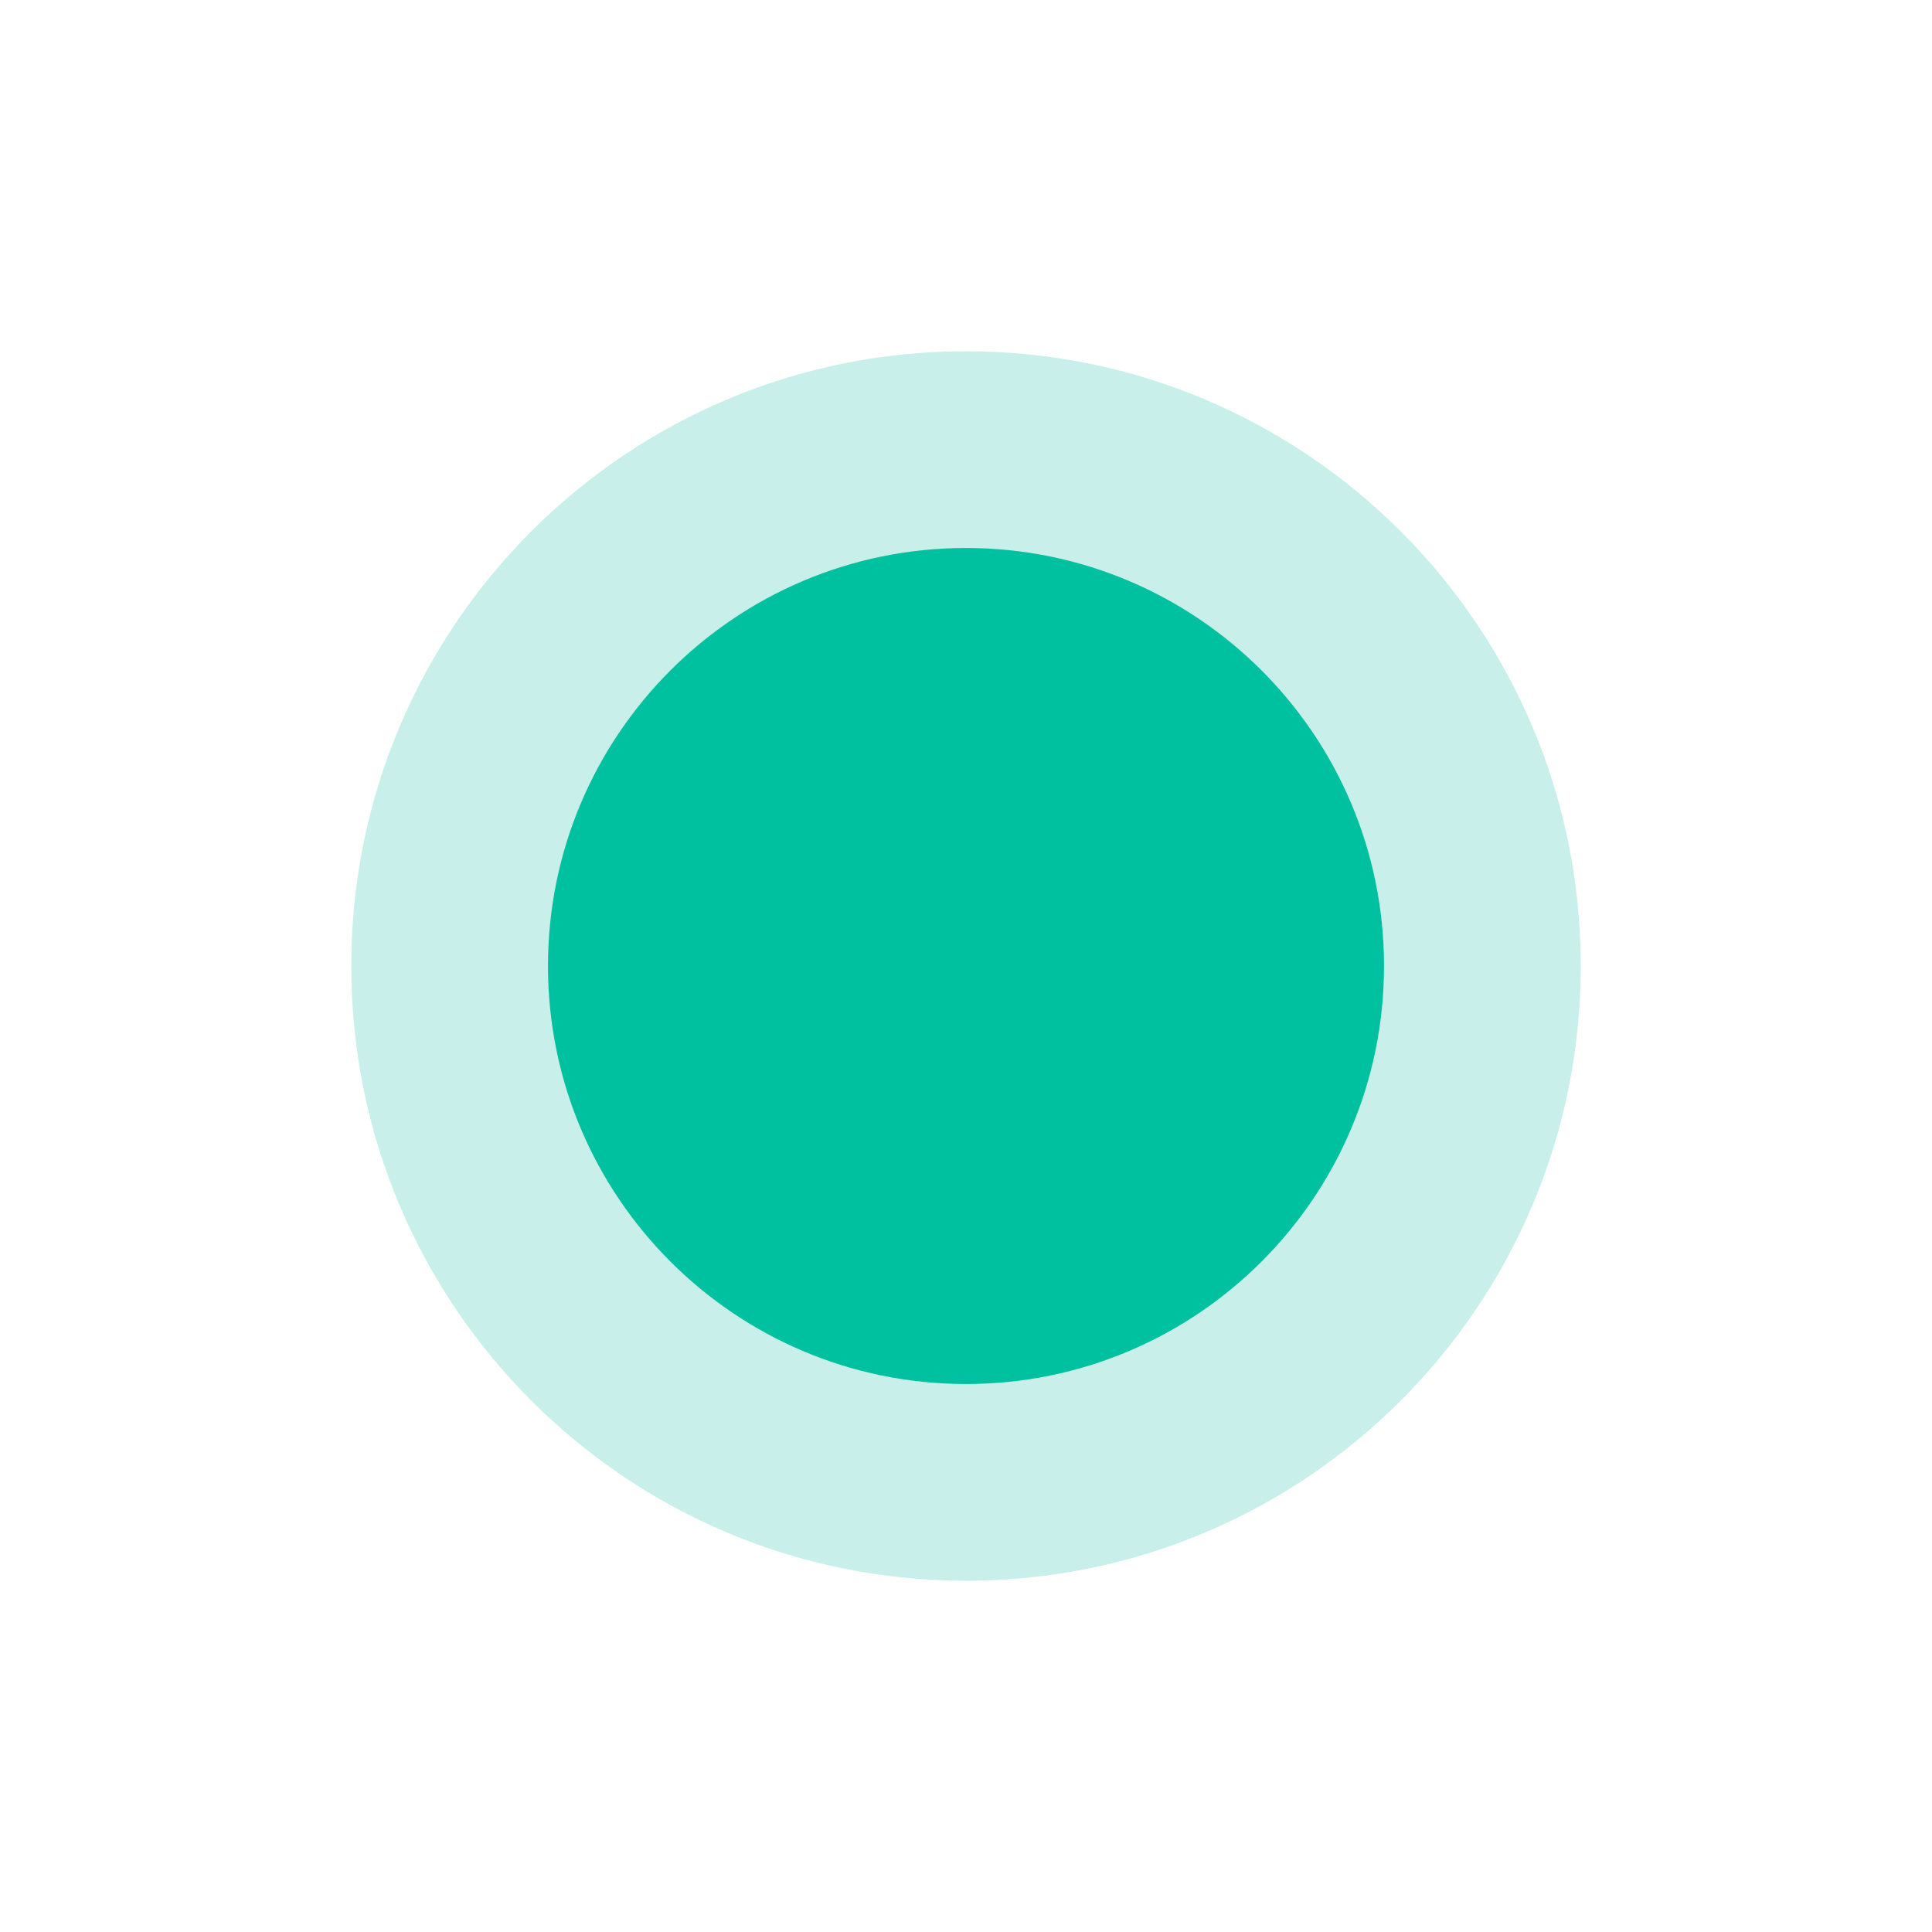
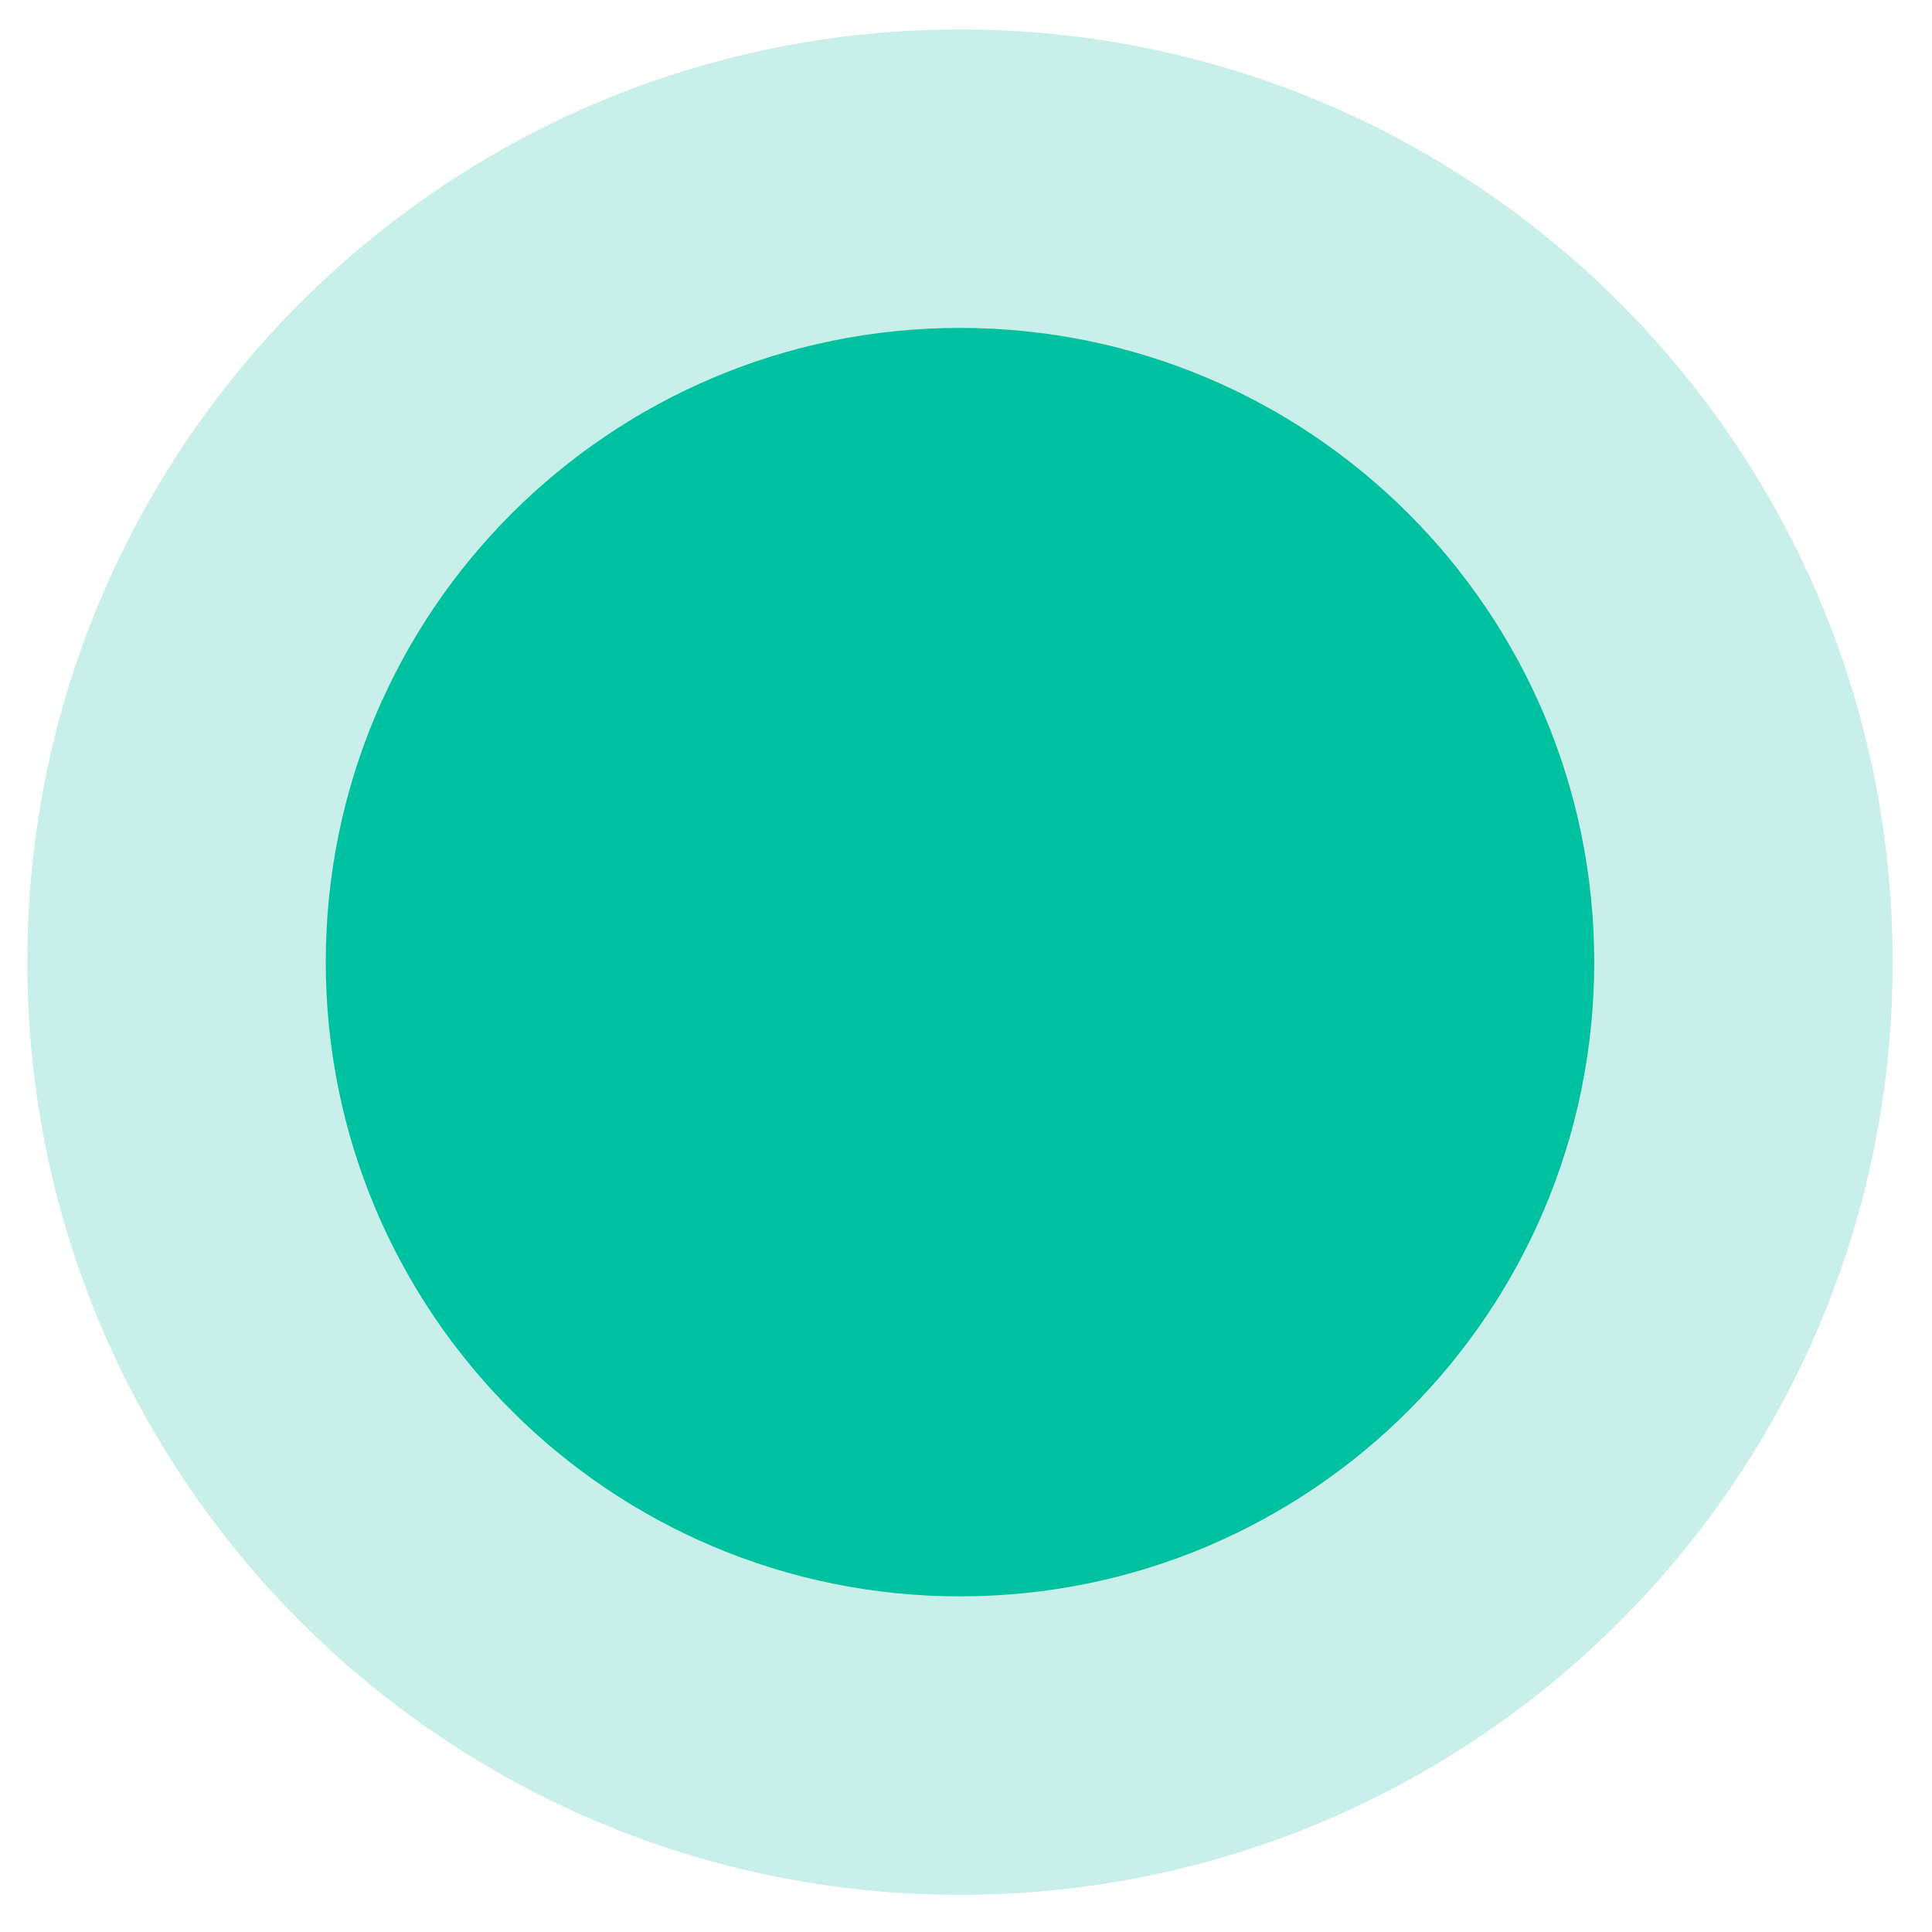
- <svg xmlns="http://www.w3.org/2000/svg" width="44" height="44" viewBox="0 0 44 44" fill="none">
-   <circle cx="22" cy="22" r="14" fill="#C8EFE9" />
-   <circle cx="22" cy="22" r="9.52" fill="#00C19F" />
+ <svg xmlns="http://www.w3.org/2000/svg" width="29" height="29" fill="none">
+   <circle cx="14.41" cy="14.442" r="14" fill="#C8EFE9" />
+   <circle cx="14.41" cy="14.442" r="9.52" fill="#00C19F" />
</svg>
